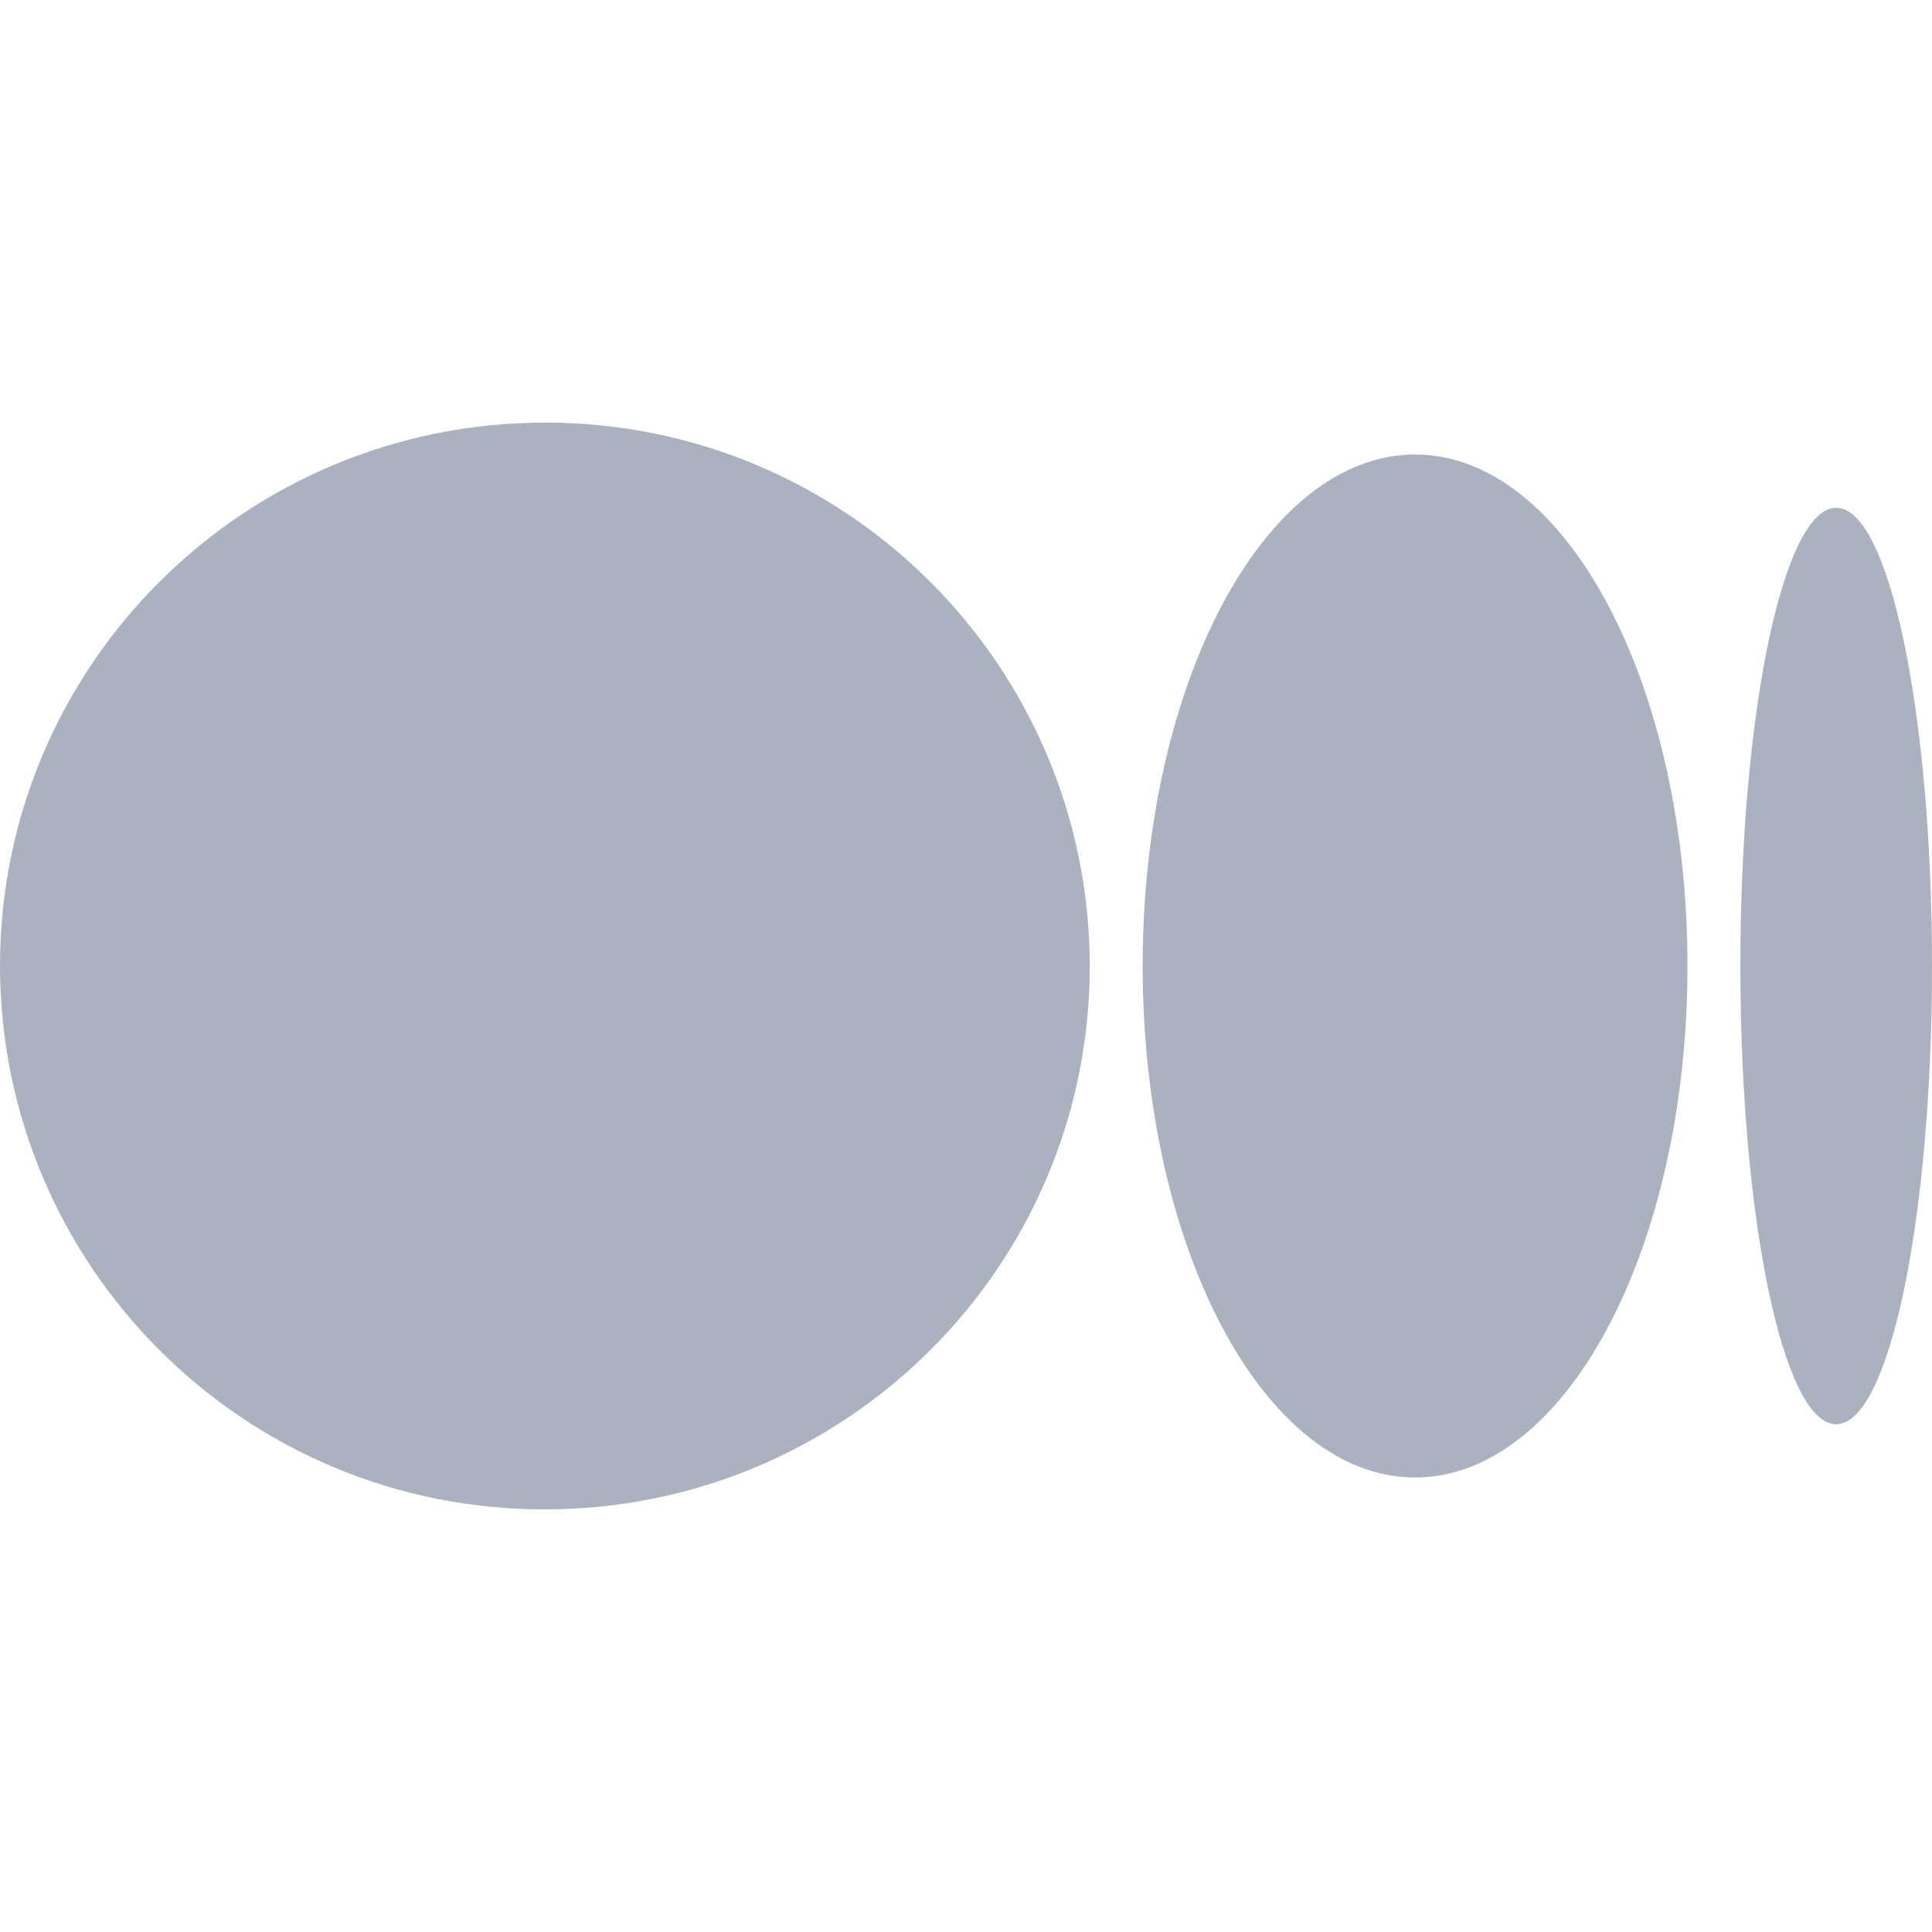
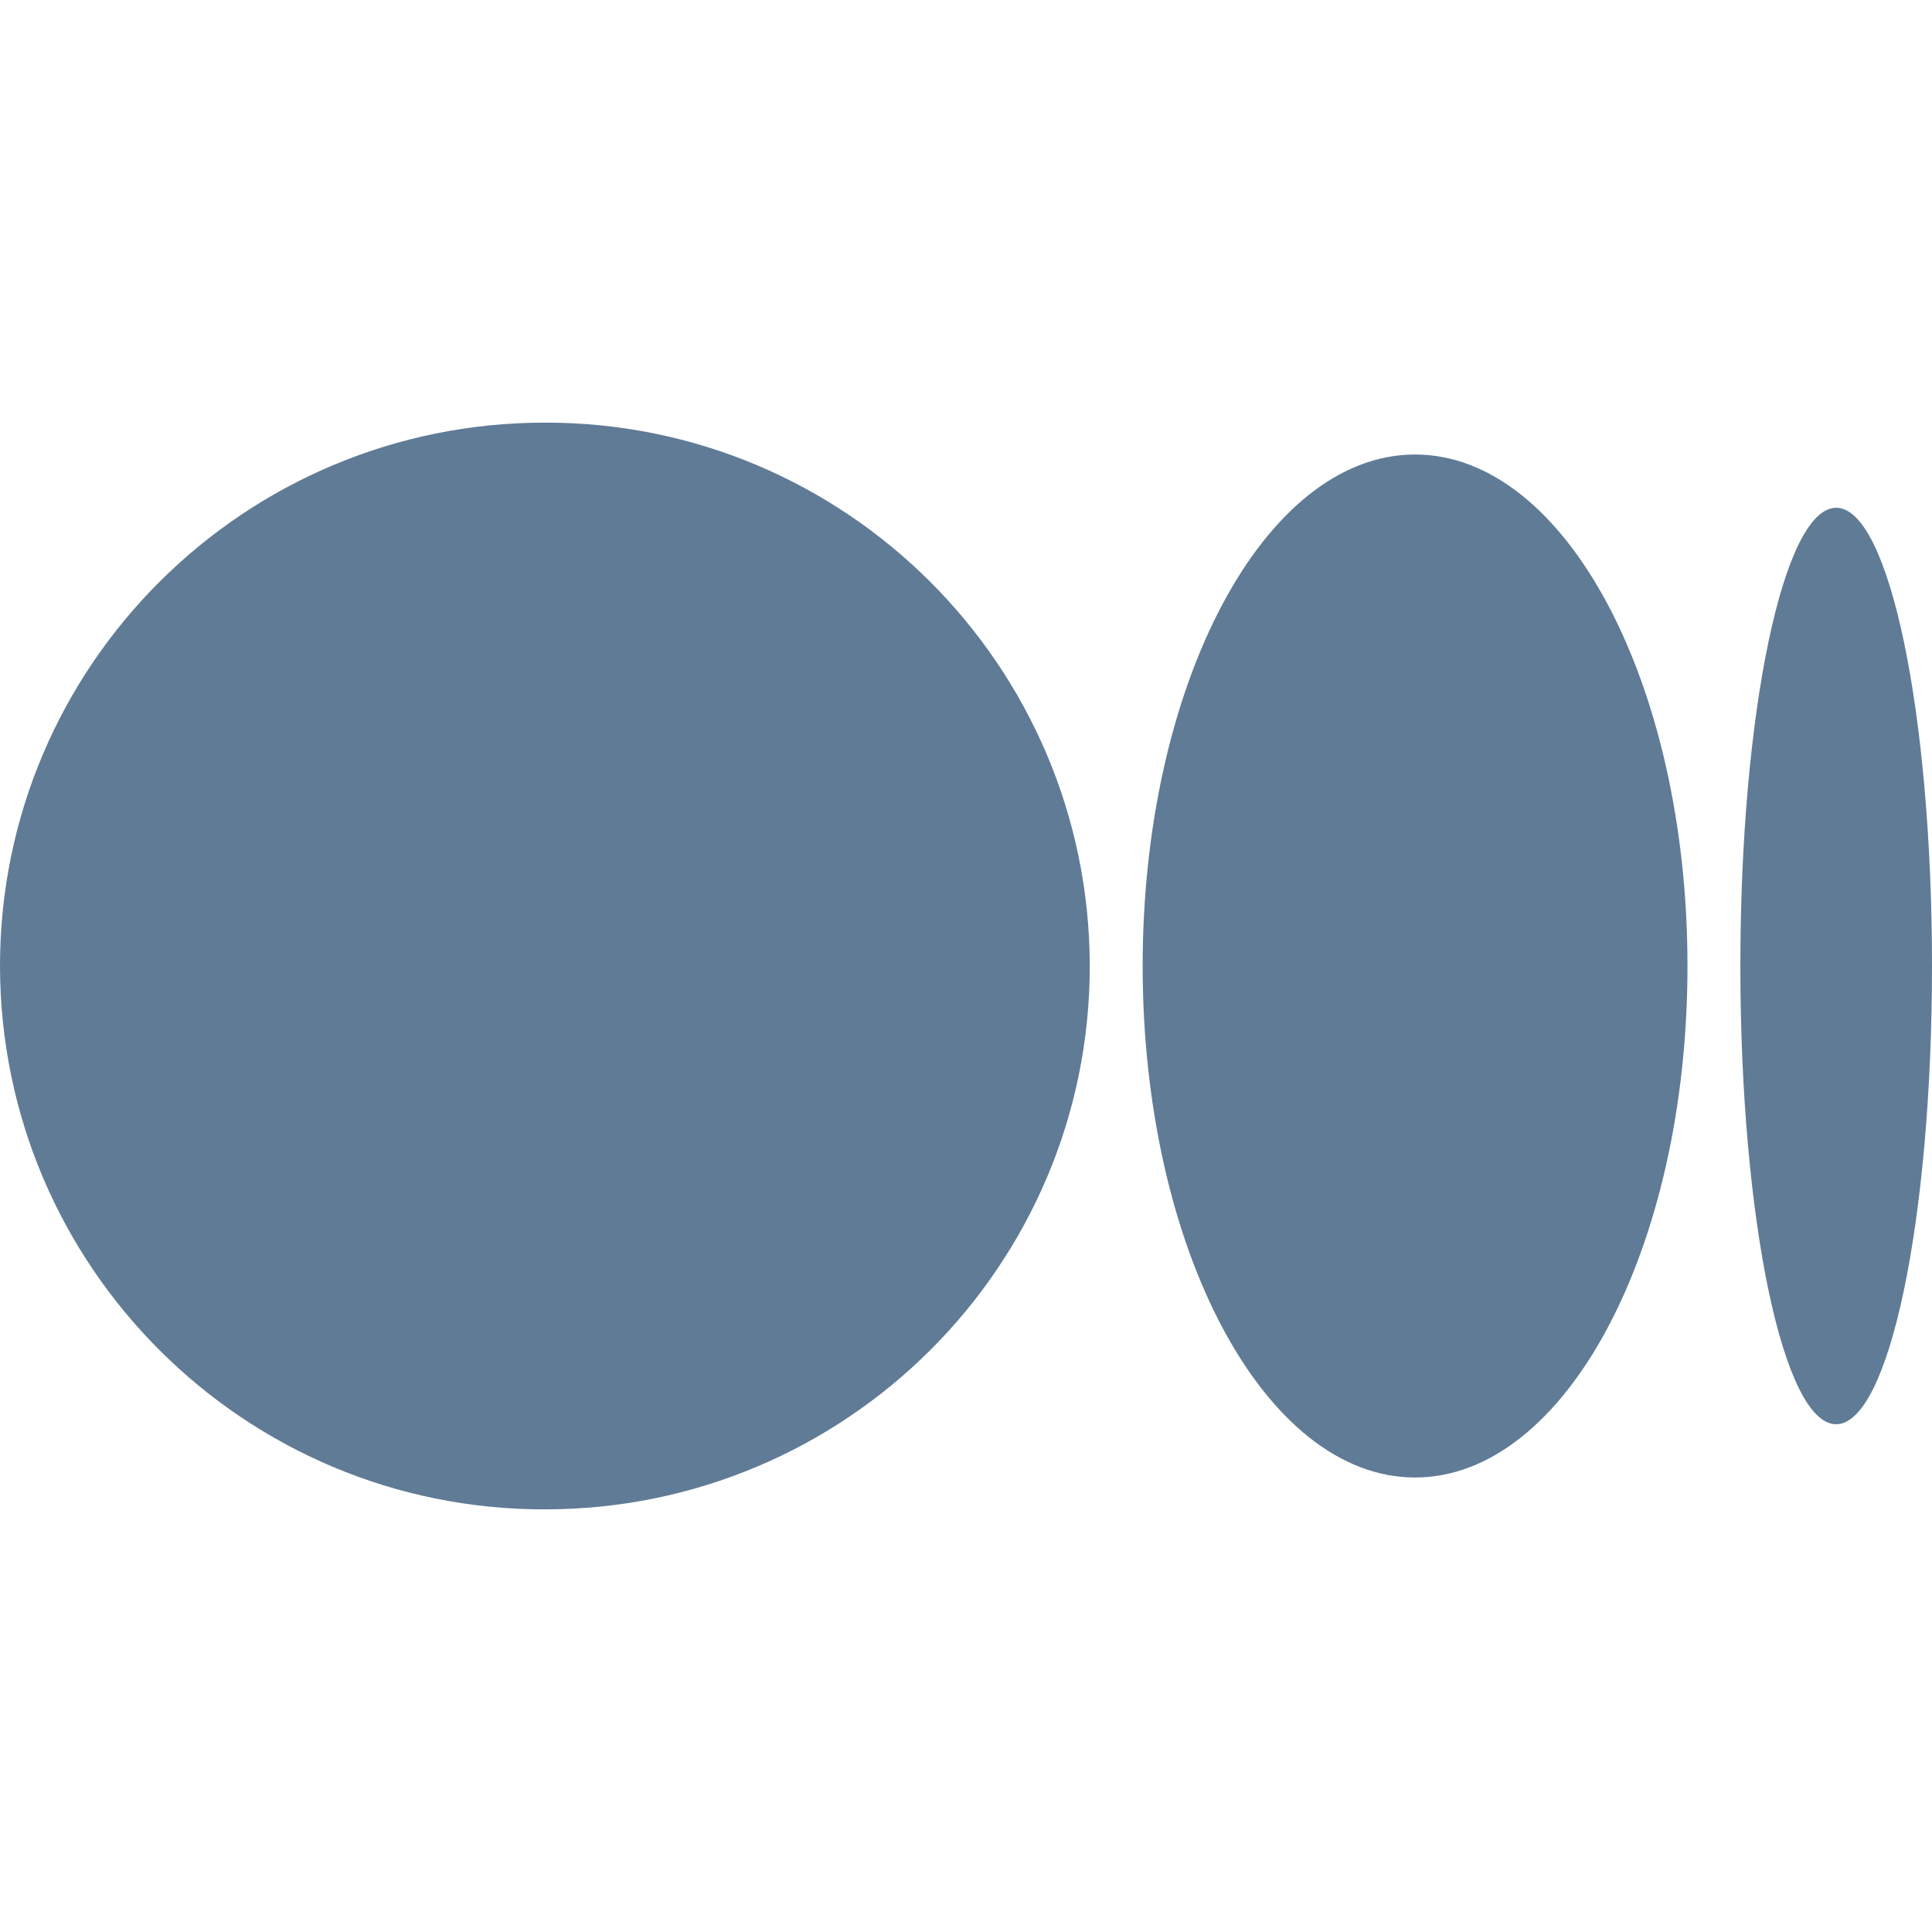
<svg xmlns="http://www.w3.org/2000/svg" style="color: rgb(139, 127, 50);" width="28" height="28" fill="currentColor" class="bi bi-medium" viewBox="0 0 16 16">
-   <path d="M9.025 8c0 2.485-2.02 4.5-4.513 4.5A4.506 4.506 0 0 1 0 8c0-2.486 2.02-4.5 4.512-4.5A4.506 4.506 0 0 1 9.025 8zm4.95 0c0 2.34-1.01 4.236-2.256 4.236-1.246 0-2.256-1.897-2.256-4.236 0-2.34 1.01-4.236 2.256-4.236 1.246 0 2.256 1.897 2.256 4.236zM16 8c0 2.096-.355 3.795-.794 3.795-.438 0-.793-1.7-.793-3.795 0-2.096.355-3.795.794-3.795.438 0 .793 1.699.793 3.795z" fill="#ABB2BF">
+   <path d="M9.025 8c0 2.485-2.02 4.5-4.513 4.5A4.506 4.506 0 0 1 0 8c0-2.486 2.02-4.5 4.512-4.5A4.506 4.506 0 0 1 9.025 8zm4.95 0c0 2.34-1.01 4.236-2.256 4.236-1.246 0-2.256-1.897-2.256-4.236 0-2.34 1.01-4.236 2.256-4.236 1.246 0 2.256 1.897 2.256 4.236zM16 8c0 2.096-.355 3.795-.794 3.795-.438 0-.793-1.7-.793-3.795 0-2.096.355-3.795.794-3.795.438 0 .793 1.699.793 3.795z" fill="#607B96">
</path>
</svg>
